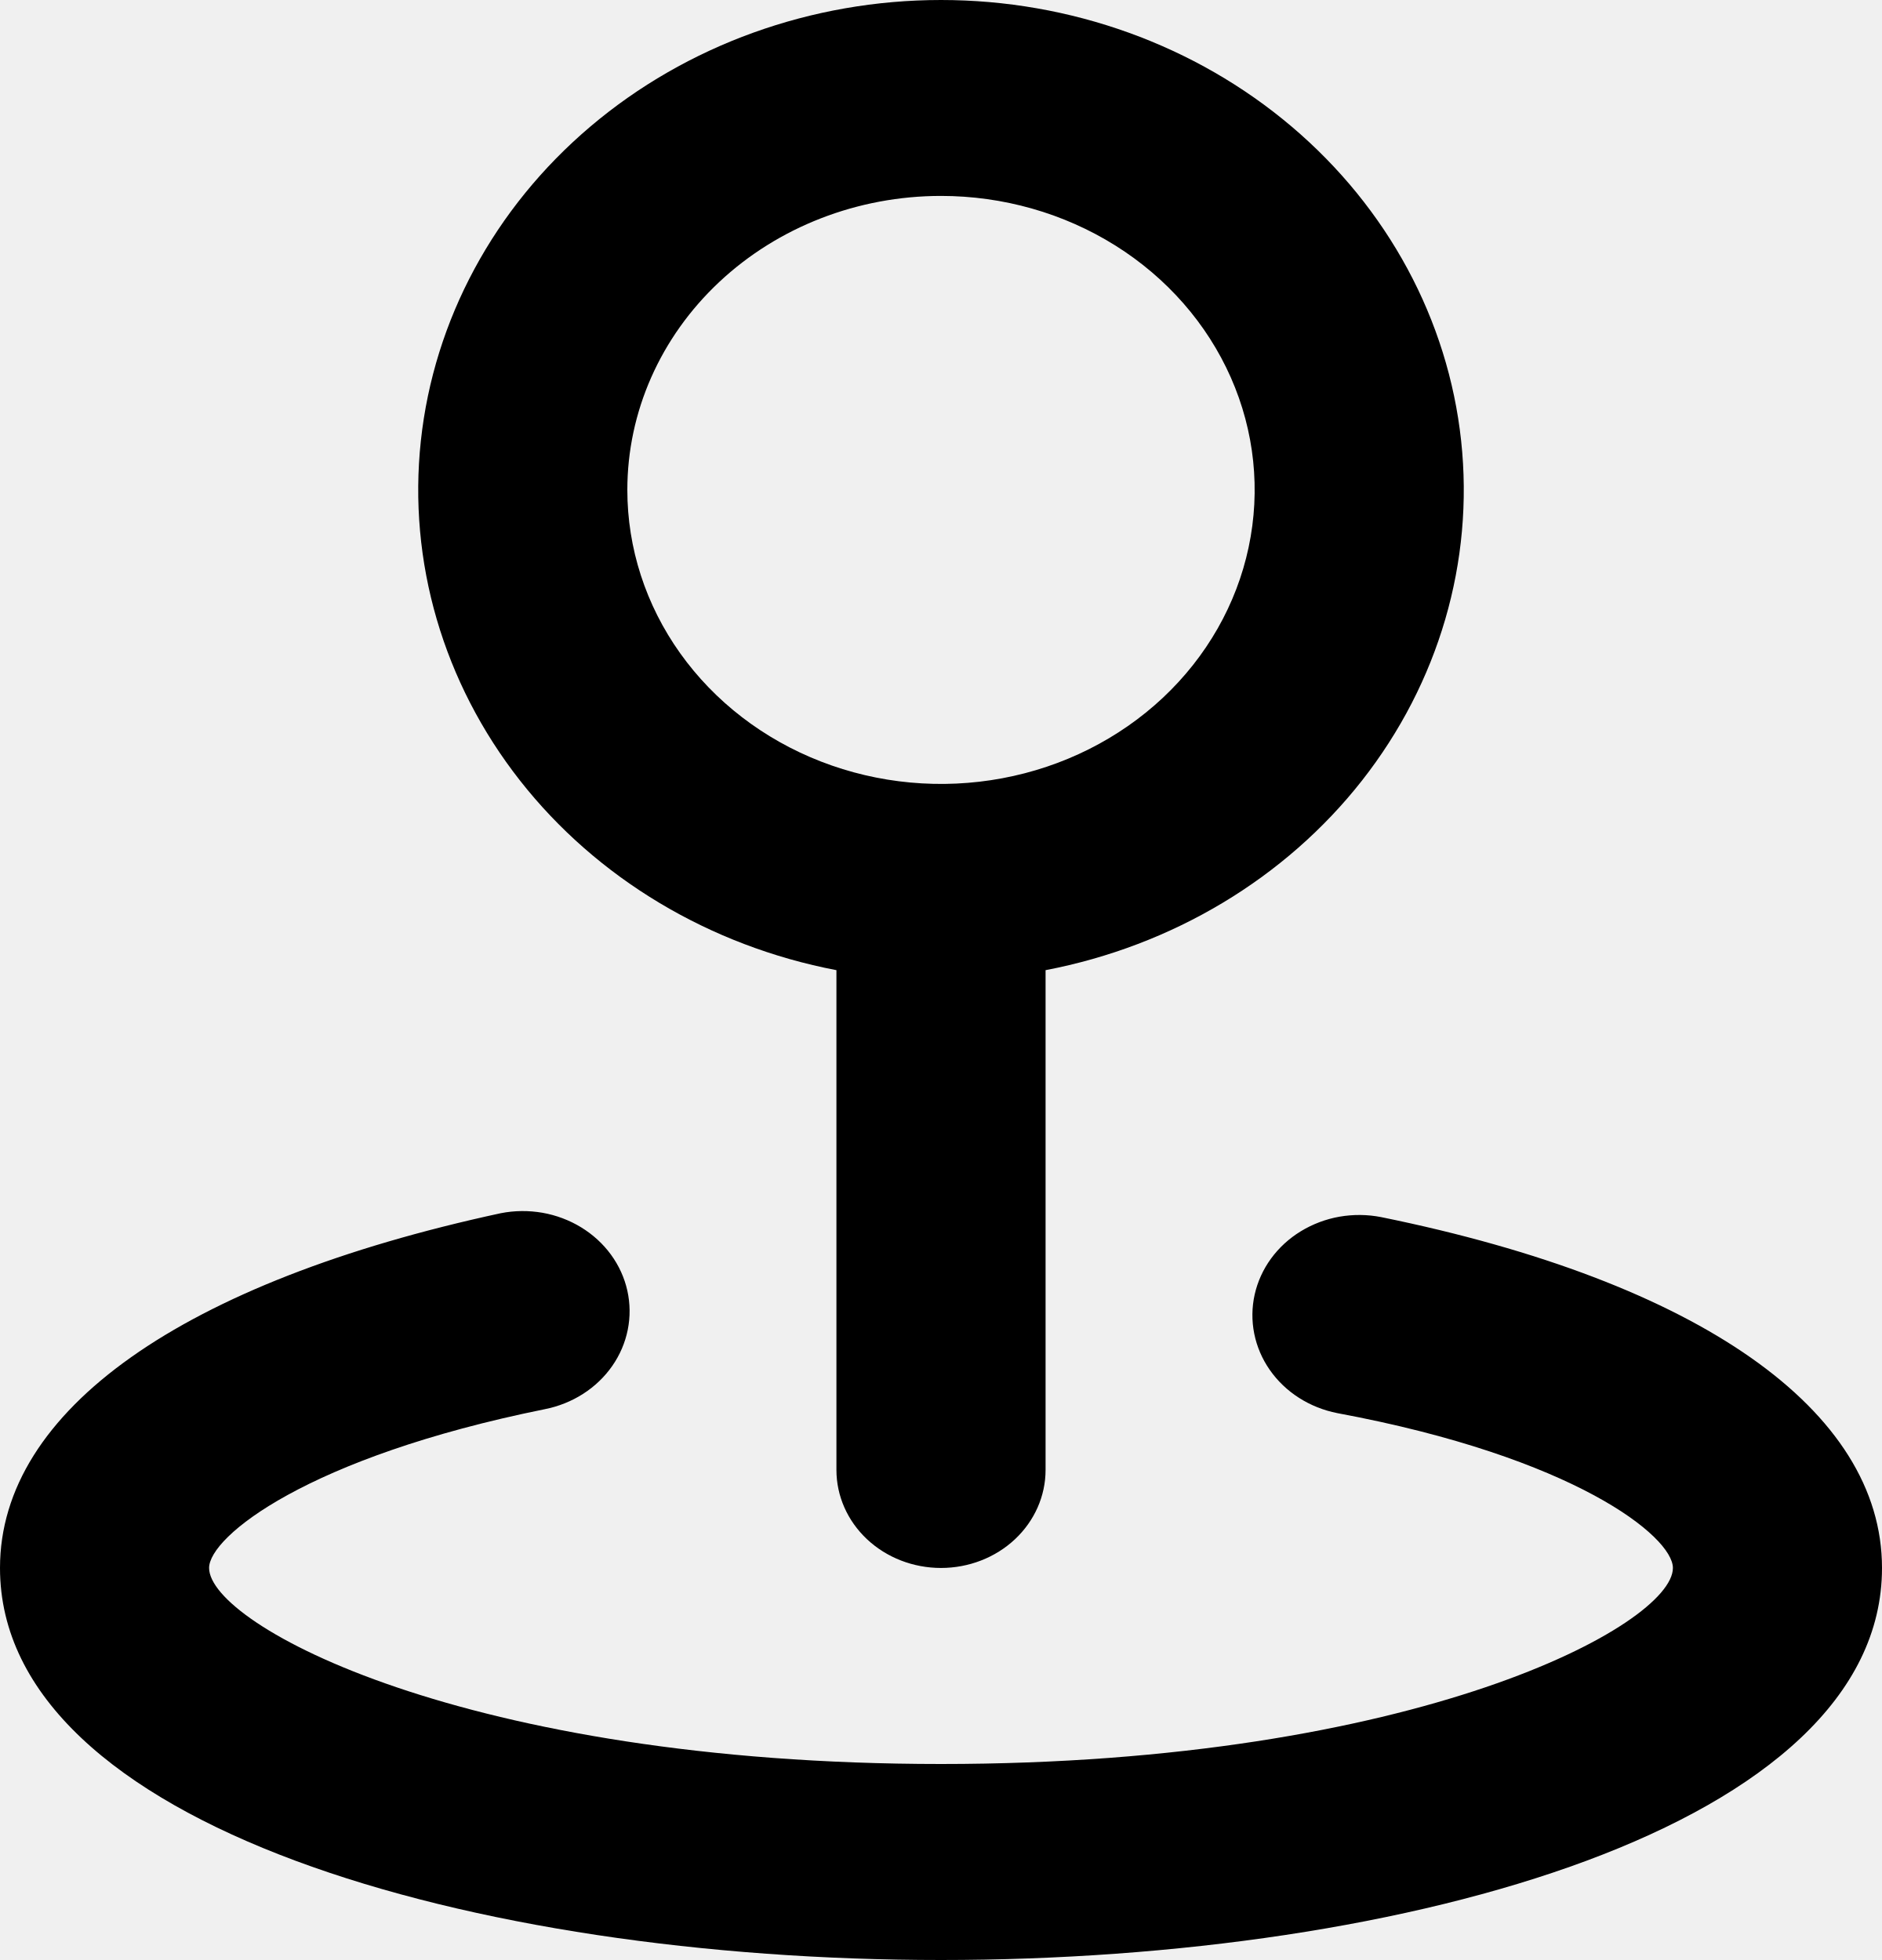
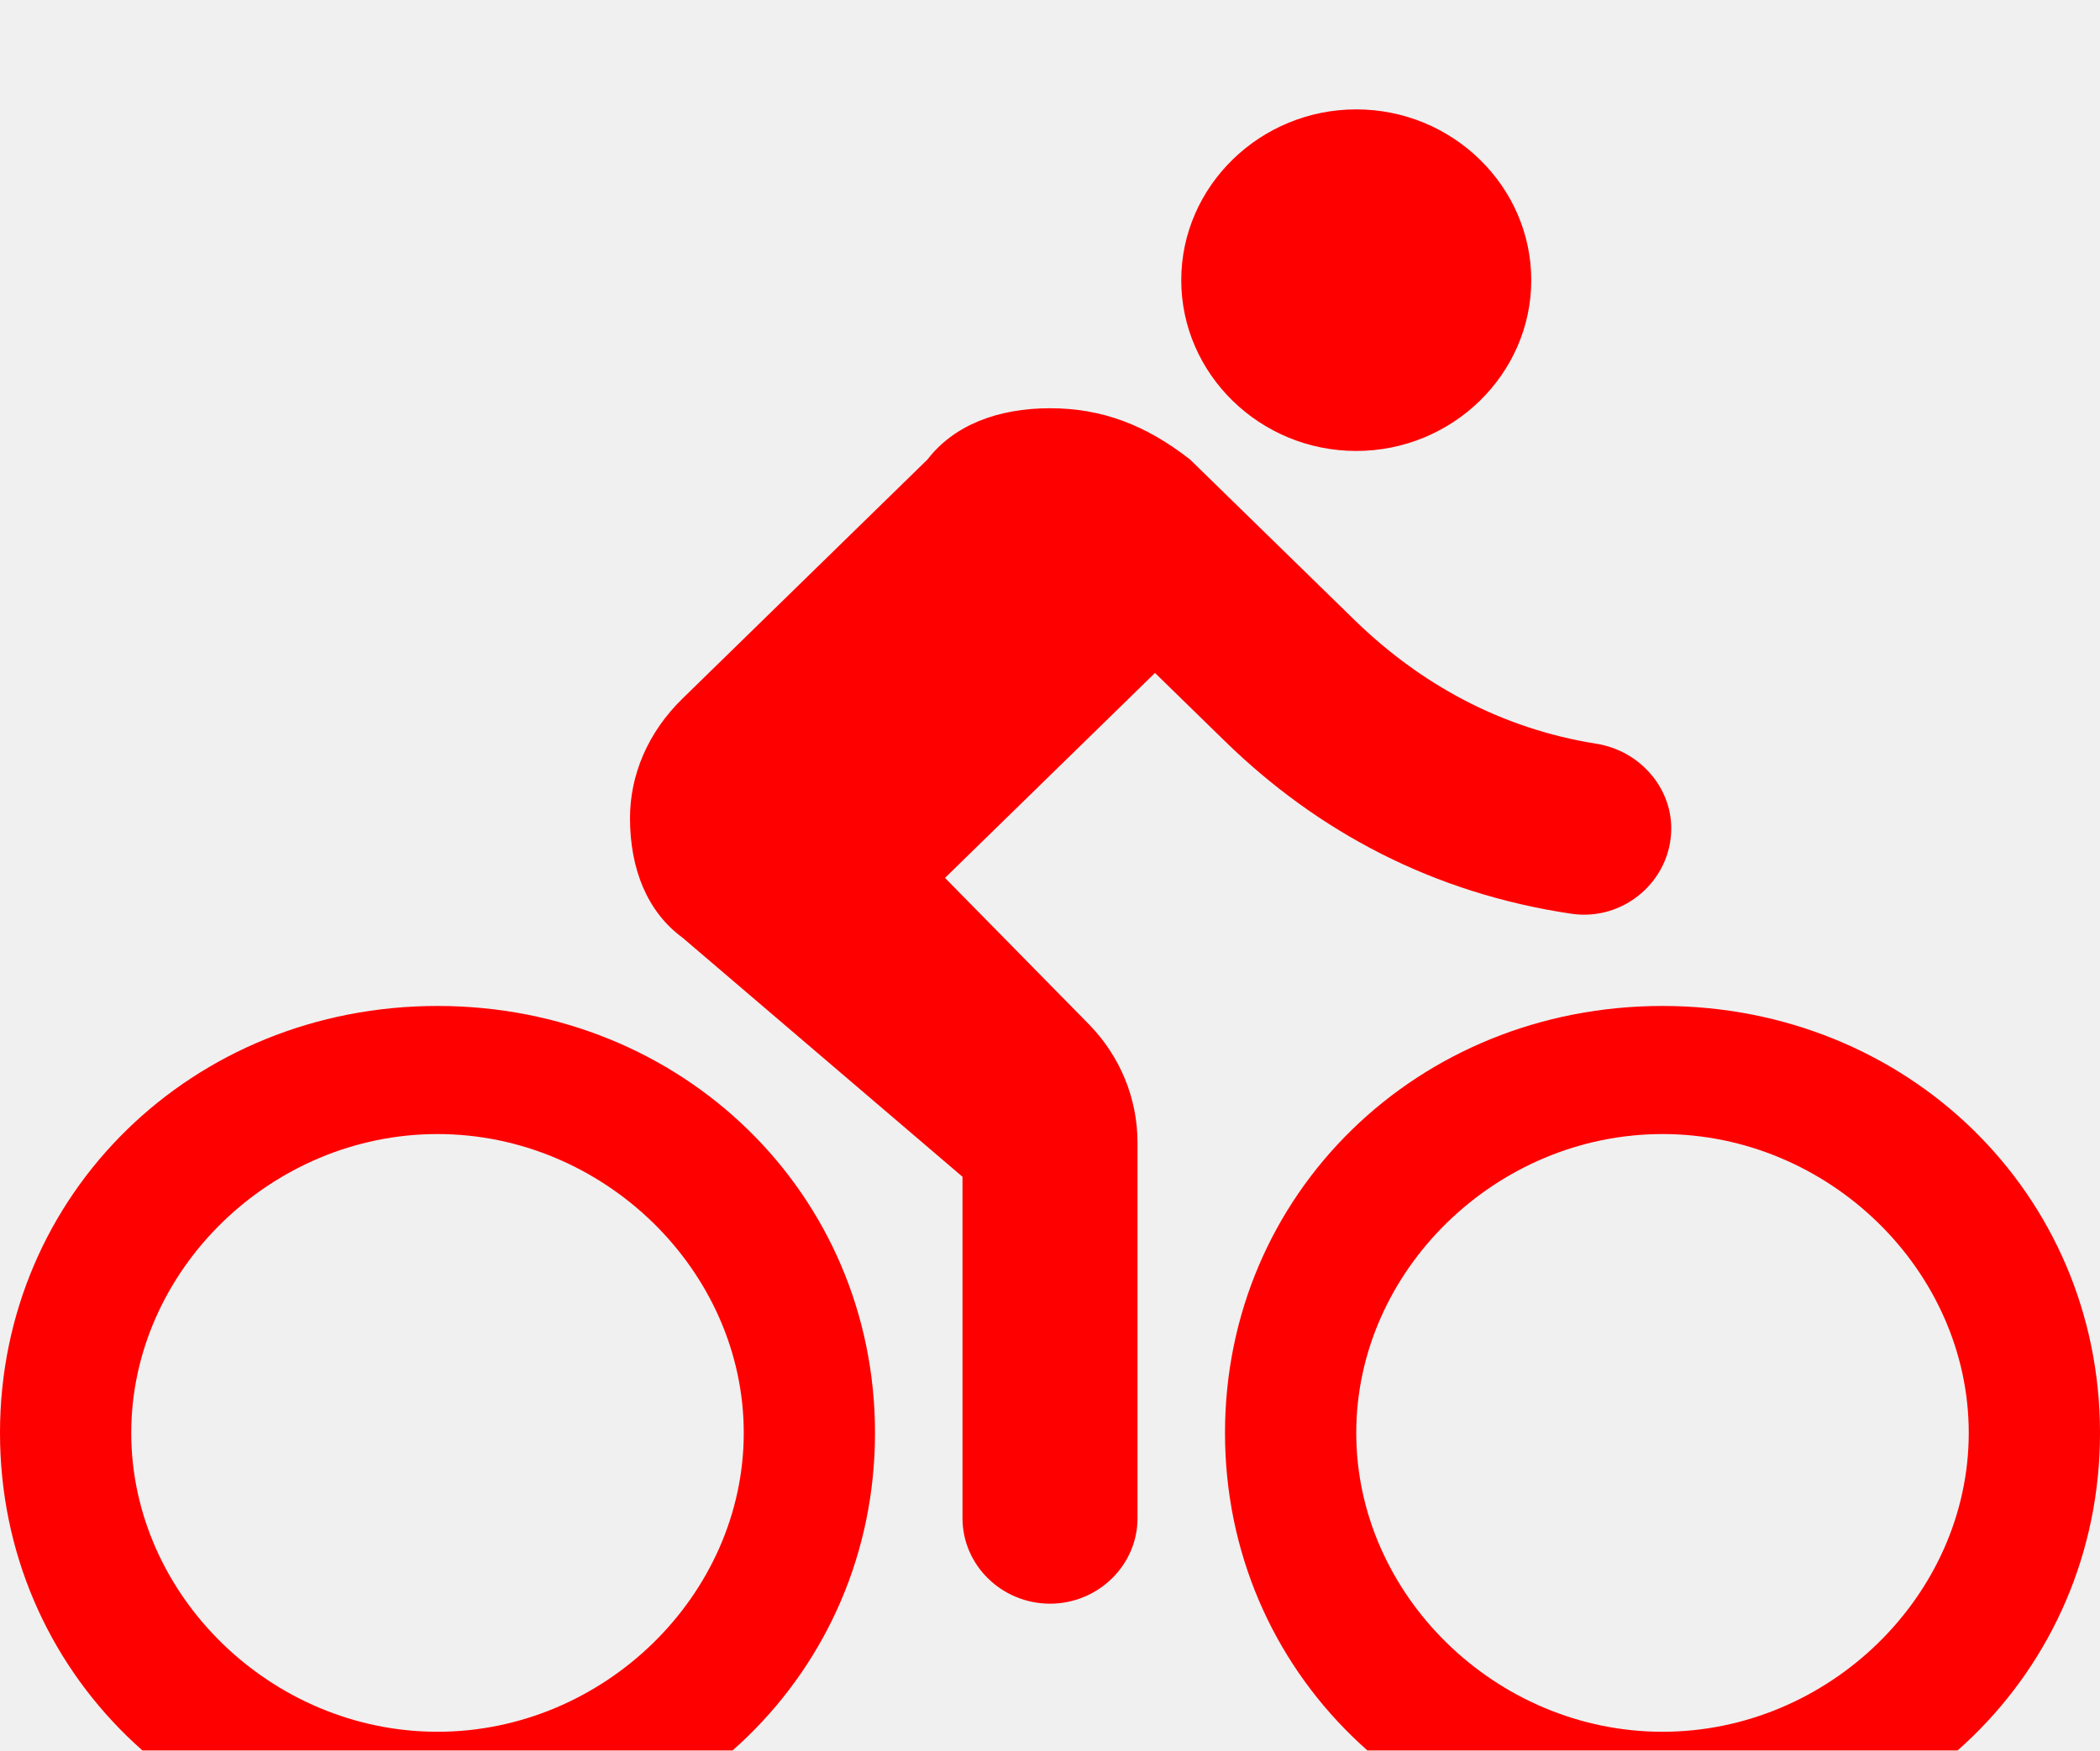
- <svg xmlns="http://www.w3.org/2000/svg" width="48" height="50" viewBox="0 0 48 50" fill="none">
-   <path d="M21.333 24.749V37.499C21.333 38.162 21.614 38.798 22.114 39.267C22.614 39.736 23.293 39.999 24 39.999C24.707 39.999 25.386 39.736 25.886 39.267C26.386 38.798 26.667 38.162 26.667 37.499V24.749C29.904 24.129 32.781 22.405 34.739 19.91C36.697 17.414 37.598 14.326 37.266 11.244C36.934 8.162 35.393 5.305 32.942 3.228C30.491 1.15 27.304 0 24 0C20.696 0 17.509 1.15 15.058 3.228C12.607 5.305 11.066 8.162 10.734 11.244C10.402 14.326 11.303 17.414 13.261 19.91C15.219 22.405 18.096 24.129 21.333 24.749ZM24 4.998C25.582 4.998 27.129 5.438 28.445 6.262C29.76 7.086 30.785 8.257 31.391 9.628C31.997 10.998 32.155 12.506 31.846 13.961C31.538 15.416 30.776 16.753 29.657 17.802C28.538 18.851 27.113 19.565 25.561 19.854C24.009 20.144 22.4 19.995 20.939 19.427C19.477 18.86 18.227 17.898 17.348 16.665C16.469 15.432 16 13.982 16 12.498C16 10.509 16.843 8.601 18.343 7.195C19.843 5.788 21.878 4.998 24 4.998ZM35.227 31.049C34.877 30.98 34.515 30.977 34.163 31.038C33.812 31.1 33.477 31.227 33.177 31.41C32.877 31.593 32.619 31.83 32.417 32.107C32.215 32.384 32.074 32.696 32 33.024C31.927 33.352 31.923 33.691 31.989 34.021C32.055 34.351 32.189 34.665 32.385 34.946C32.581 35.227 32.833 35.469 33.129 35.658C33.424 35.847 33.757 35.98 34.107 36.049C40.16 37.174 42.667 39.199 42.667 39.999C42.667 41.45 36.133 45 24 45C11.867 45 5.333 41.45 5.333 39.999C5.333 39.199 7.84 37.174 13.893 35.949C14.243 35.88 14.576 35.747 14.871 35.558C15.167 35.369 15.419 35.127 15.615 34.846C15.811 34.565 15.945 34.251 16.011 33.921C16.077 33.591 16.073 33.252 16 32.924C15.927 32.596 15.785 32.284 15.583 32.007C15.381 31.73 15.123 31.494 14.823 31.31C14.523 31.127 14.188 31 13.836 30.938C13.485 30.877 13.123 30.88 12.773 30.949C4.667 32.699 0 35.974 0 39.999C0 46.575 12.08 50 24 50C35.92 50 48 46.575 48 39.999C48 35.974 43.333 32.699 35.227 31.049Z" fill="black" />
+ <svg xmlns="http://www.w3.org/2000/svg" width="54" height="45" viewBox="0 0 54 45" fill="none">
+   <g clip-path="url(#clip0_20_10)">
+     <path d="M34.875 11.593C37.35 11.593 39.375 9.617 39.375 7.203C39.375 4.788 37.35 2.812 34.875 2.812C32.4 2.812 30.375 4.788 30.375 7.203C30.375 9.617 32.4 11.593 34.875 11.593ZM11.25 25.861C4.95 25.861 0 30.691 0 36.837C0 42.983 4.95 47.812 11.25 47.812C17.55 47.812 22.5 42.983 22.5 36.837C22.5 30.691 17.55 25.861 11.25 25.861ZM11.25 44.52C6.975 44.52 3.375 41.008 3.375 36.837C3.375 32.666 6.975 29.154 11.25 29.154C15.525 29.154 19.125 32.666 19.125 36.837C19.125 41.008 15.525 44.52 11.25 44.52ZM24.3 22.569L29.7 17.3L31.5 19.056C33.885 21.383 36.855 22.964 40.41 23.491C41.76 23.688 42.975 22.634 42.975 21.295C42.975 20.22 42.142 19.298 41.062 19.122C38.565 18.727 36.517 17.564 34.875 15.983L30.6 11.812C29.475 10.934 28.35 10.495 27 10.495C25.65 10.495 24.525 10.934 23.85 11.812L17.55 17.959C16.65 18.837 16.2 19.934 16.2 21.032C16.2 22.349 16.65 23.447 17.55 24.105L24.75 30.252V39.032C24.75 40.239 25.762 41.227 27 41.227C28.238 41.227 29.25 40.239 29.25 39.032V29.373C29.25 28.232 28.8 27.156 28.012 26.344L24.3 22.569ZM42.75 25.861C36.45 25.861 31.5 30.691 31.5 36.837C31.5 42.983 36.45 47.812 42.75 47.812C49.05 47.812 54 42.983 54 36.837C54 30.691 49.05 25.861 42.75 25.861ZM42.75 44.52C38.475 44.52 34.875 41.008 34.875 36.837C34.875 32.666 38.475 29.154 42.75 29.154C47.025 29.154 50.625 32.666 50.625 36.837C50.625 41.008 47.025 44.52 42.75 44.52Z" fill="#FF0000" />
+   </g>
+   <defs>
+     <clipPath id="clip0_20_10">
+       <rect width="54" height="45" fill="white" />
+     </clipPath>
+   </defs>
</svg>
